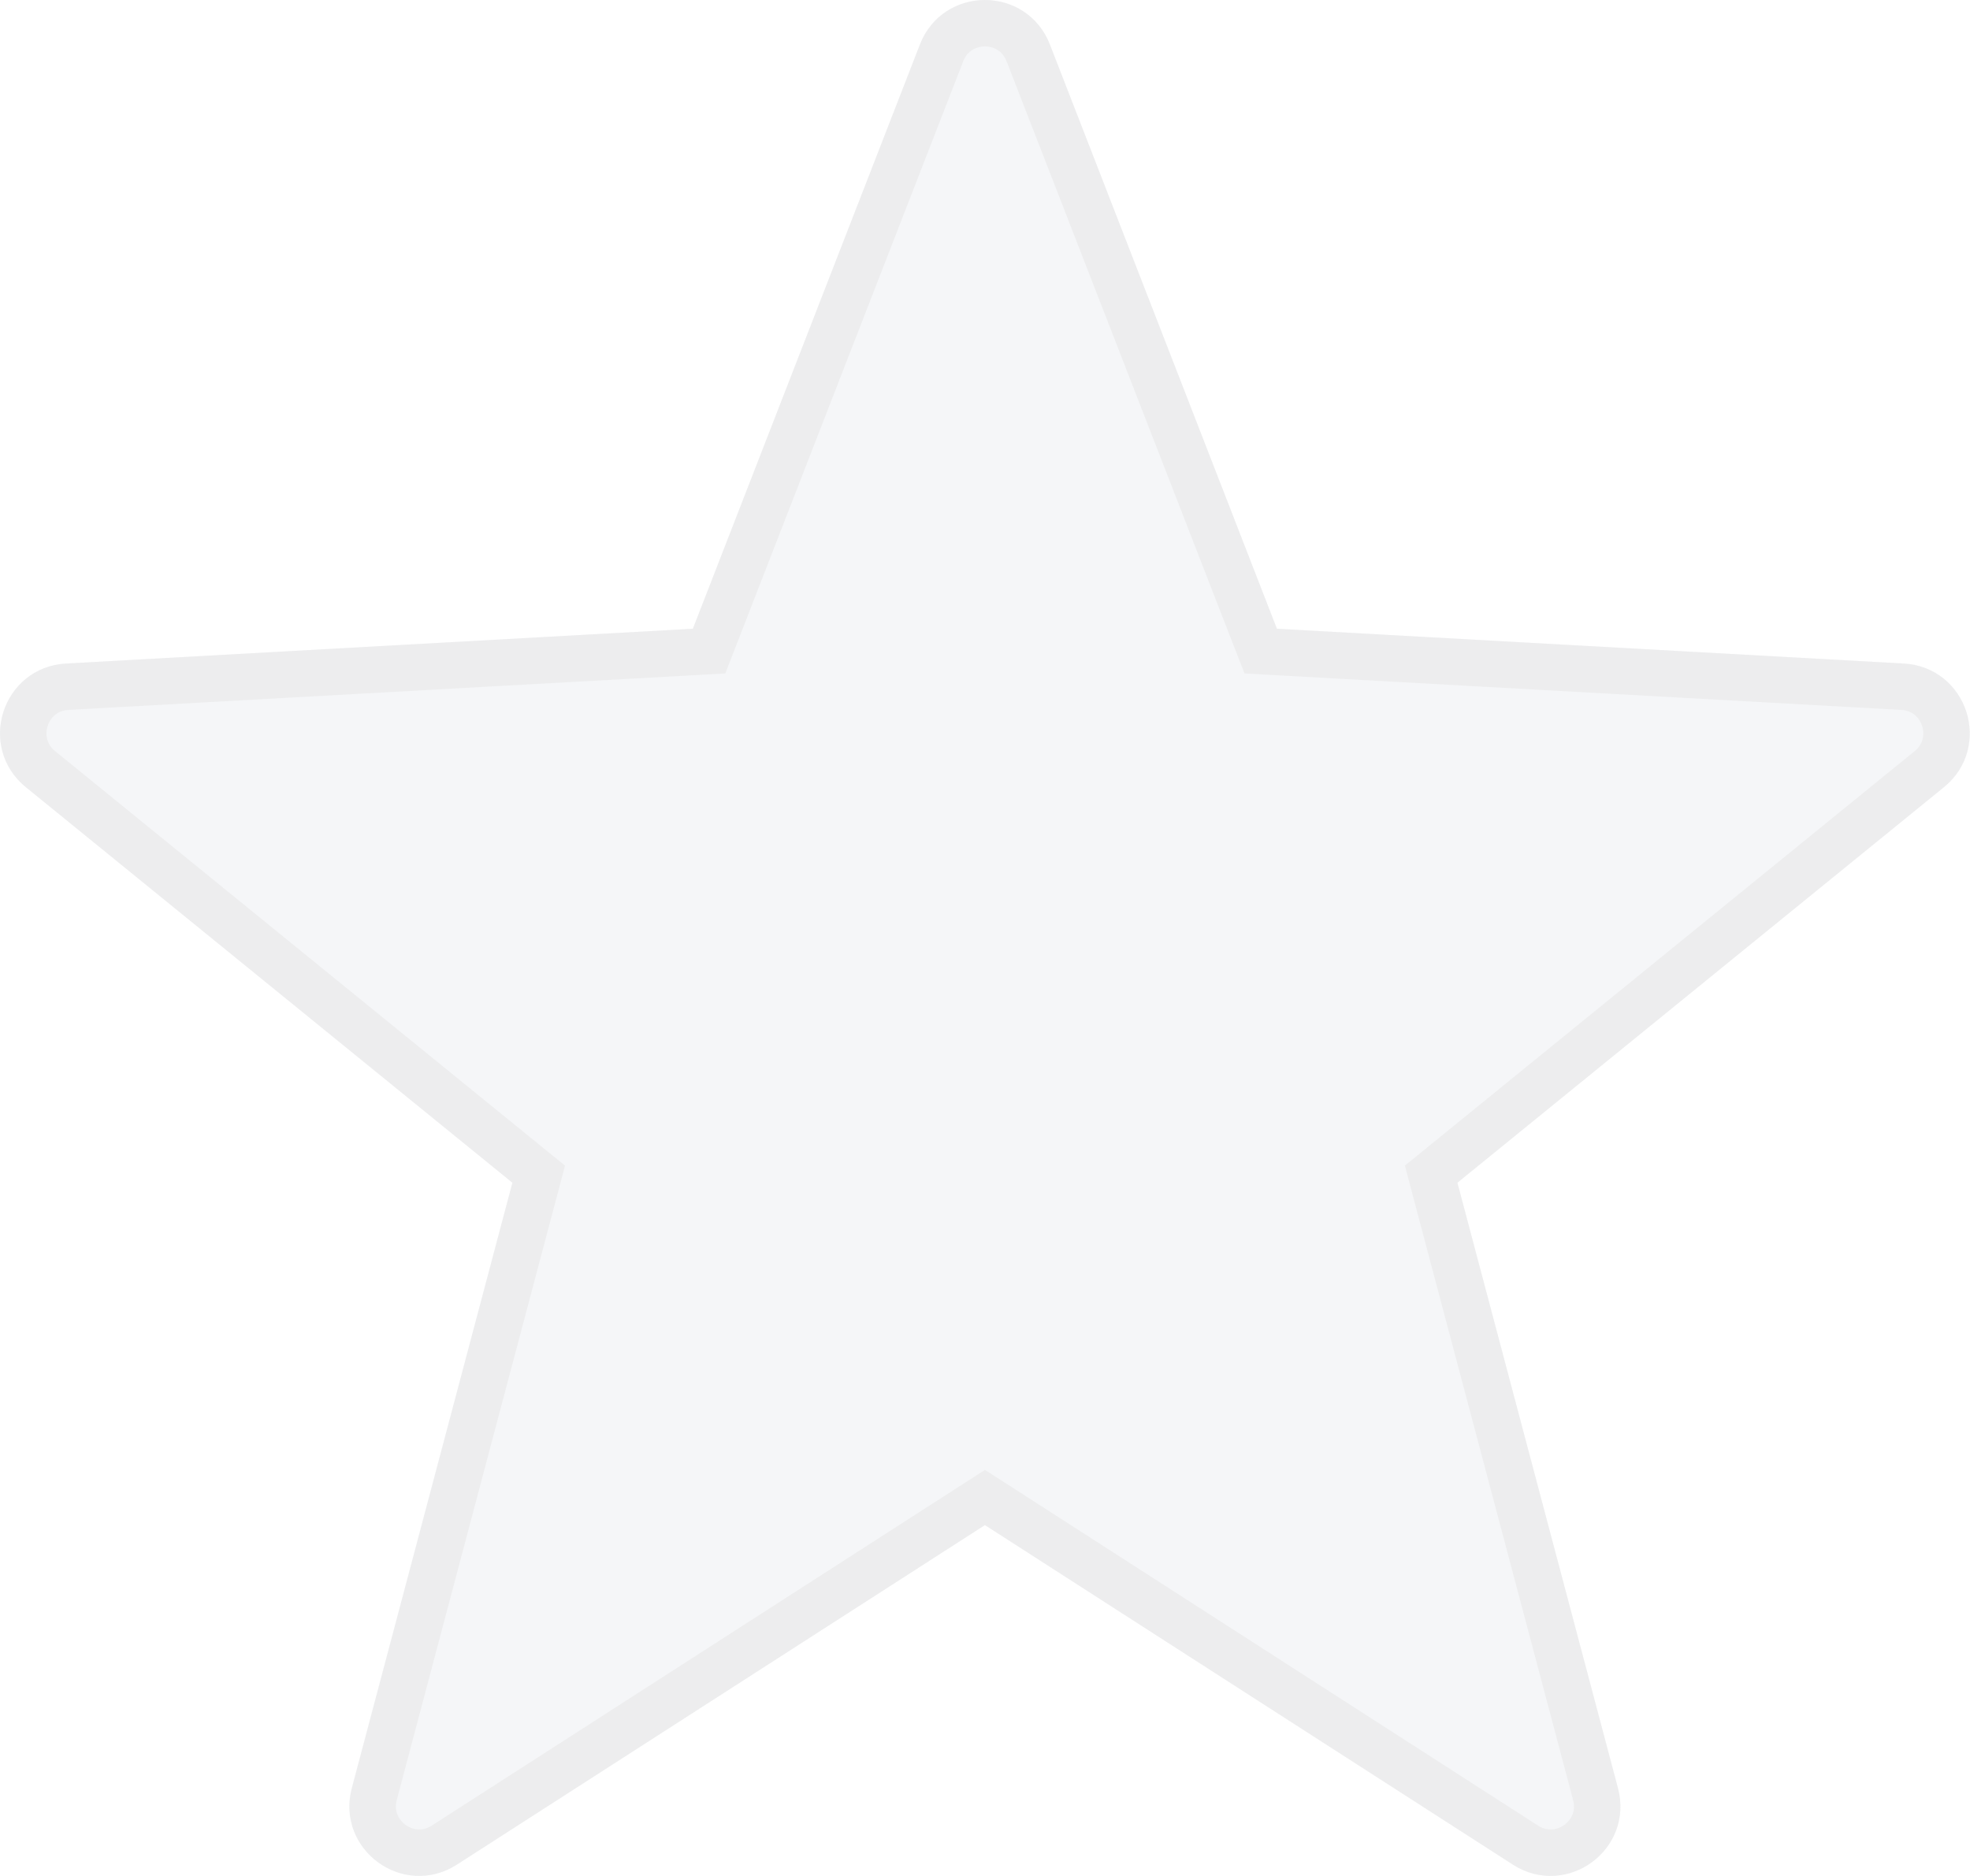
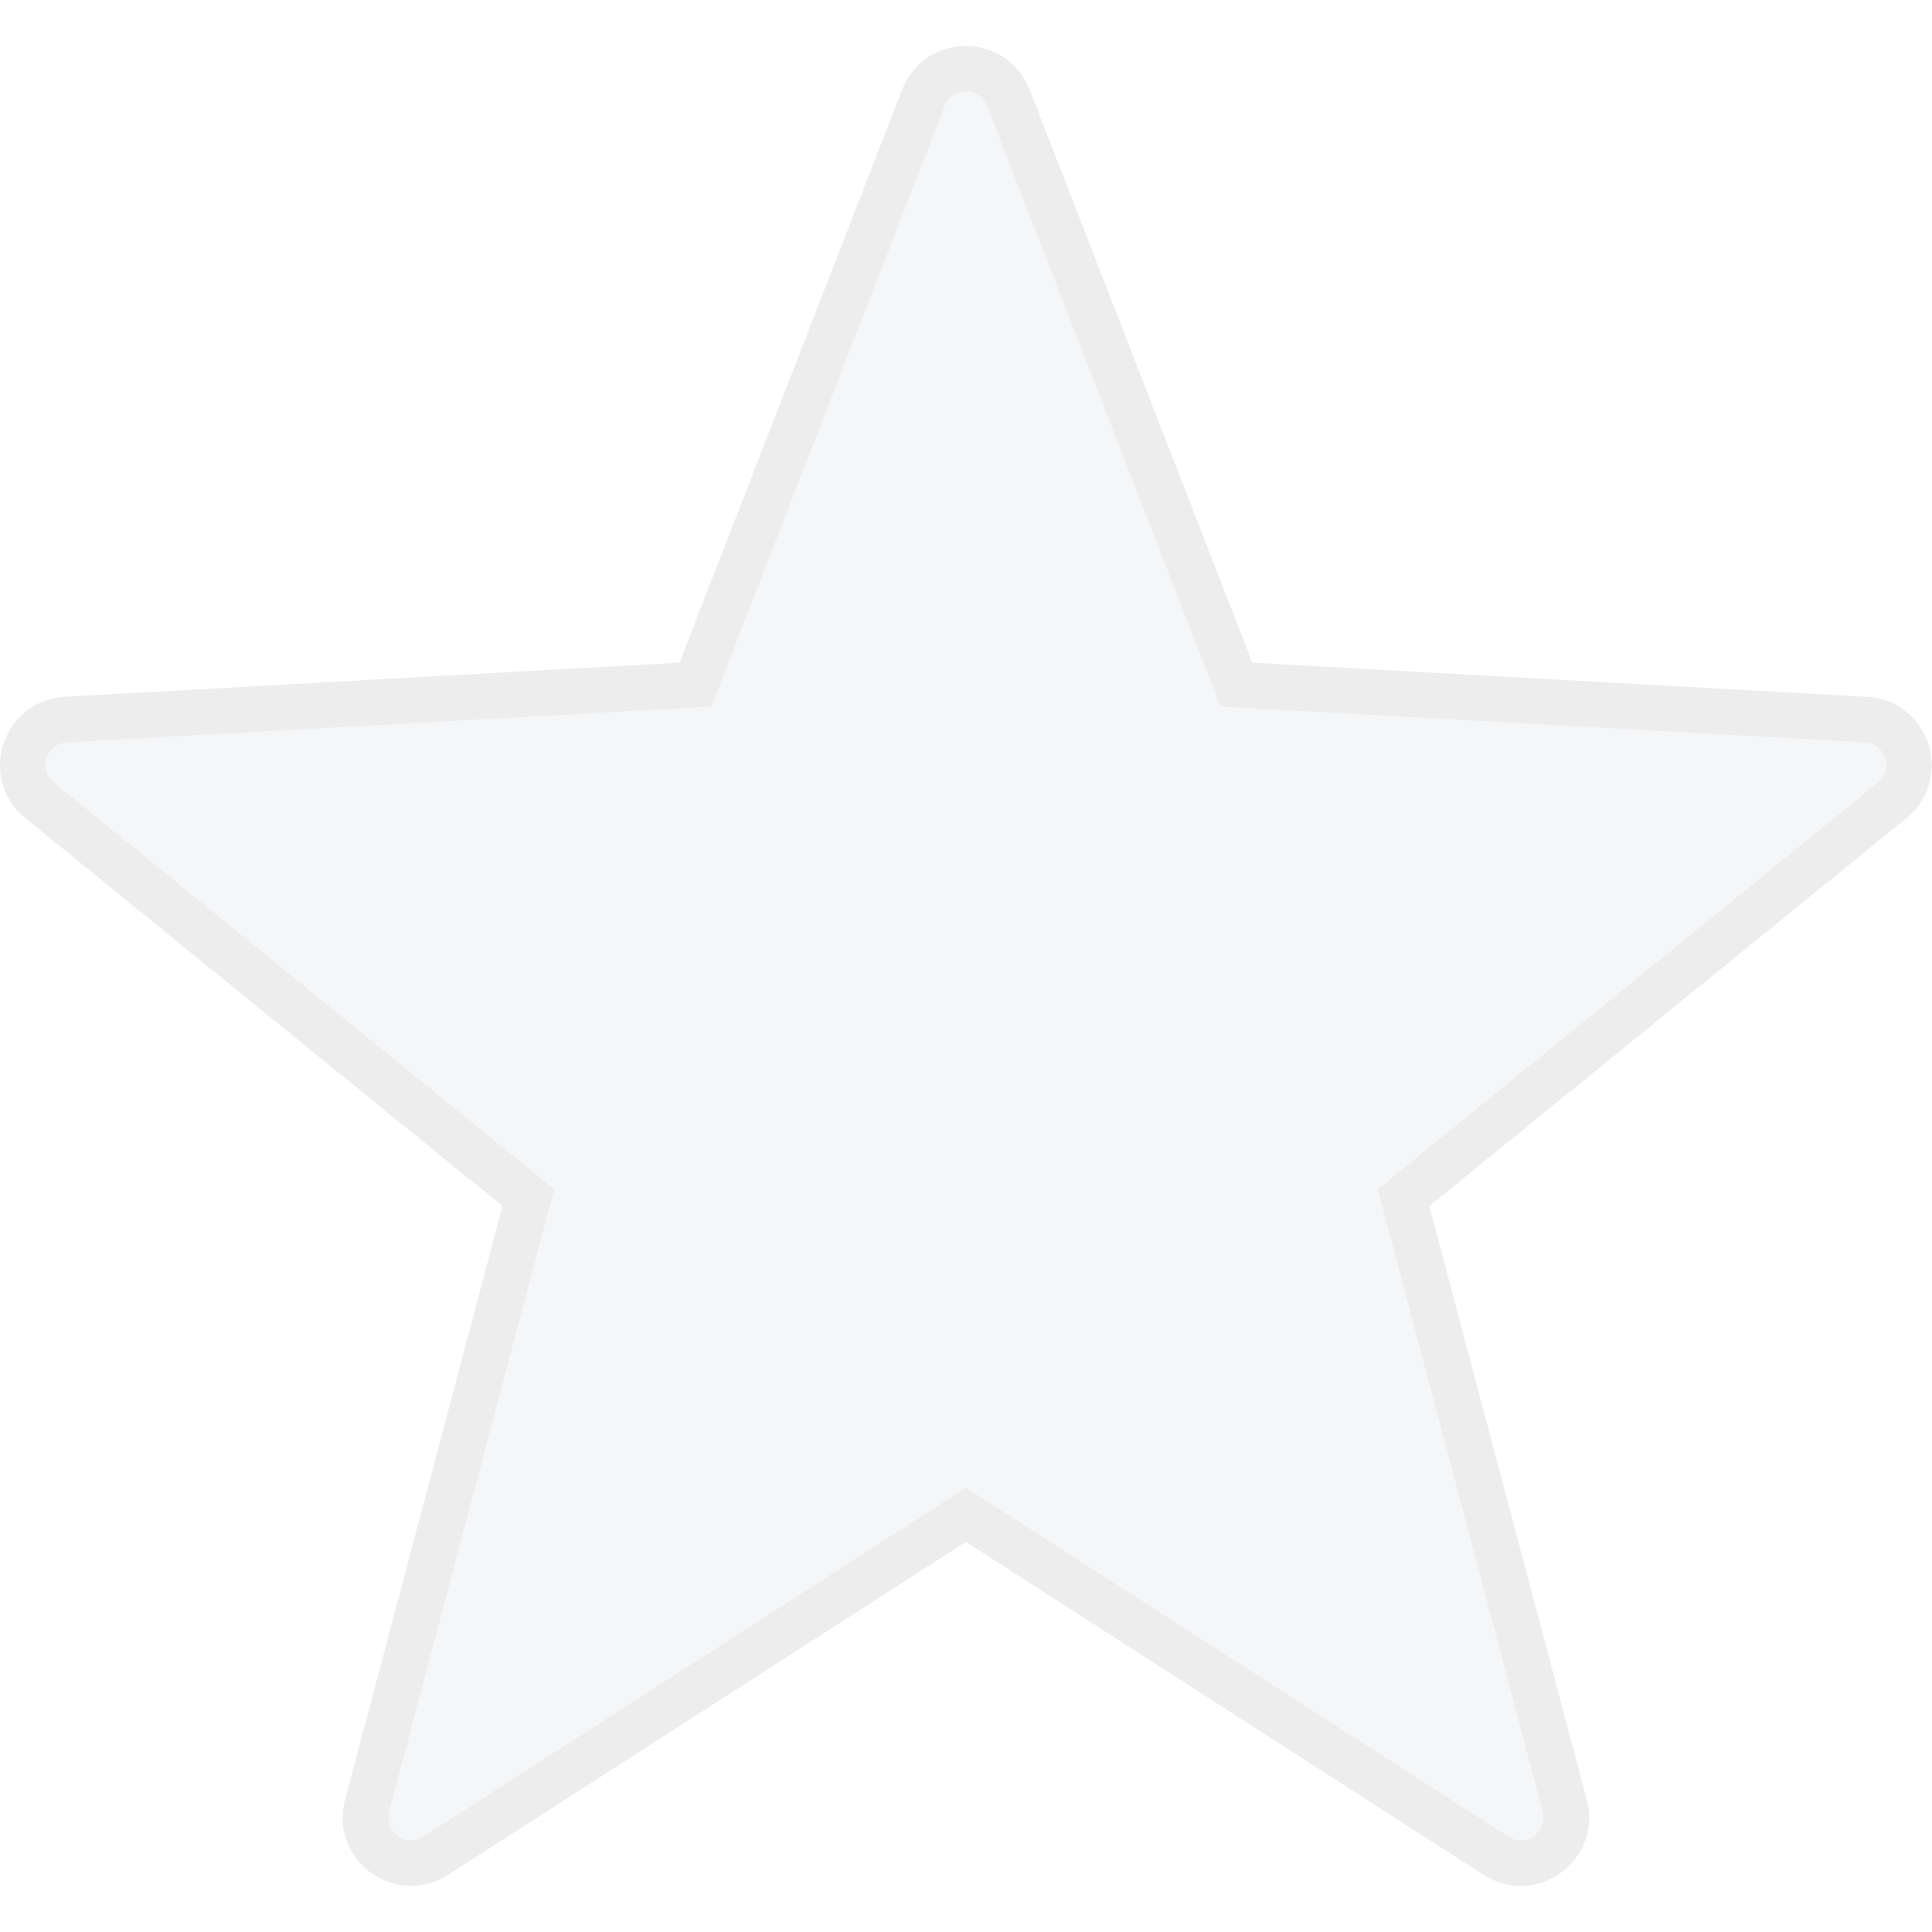
- <svg xmlns="http://www.w3.org/2000/svg" width="42" height="40" fill="none" color="#F5F6F8" viewBox="0 0 42 40" class="nsv_survey_question_star_label_icon" value="1.5">
+ <svg xmlns="http://www.w3.org/2000/svg" width="40" height="40" fill="none" color="#F5F6F8" viewBox="0 0 42 40" class="nsv_survey_question_star_label_icon" value="1.5">
  <path fill="currentcolor" d="M19.613.948c.49-1.264 2.279-1.264 2.77 0l4.84 12.458 13.367.742c1.355.075 1.908 1.78.855 2.636L31.07 25.218l3.424 12.91c.348 1.312-1.099 2.365-2.24 1.63l-11.257-7.24-11.258 7.24c-1.14.735-2.587-.318-2.24-1.63l3.424-12.91L.551 16.784c-1.054-.856-.501-2.56.855-2.636l13.366-.742L19.613.948Z" />
  <path stroke="#E7E7E7" stroke-opacity="0.6" stroke-width="0.99" d="m26.762 13.586.116.297.318.018 13.366.742c.904.05 1.273 1.186.57 1.757L30.76 24.834l-.248.202.082.31 3.423 12.91c.232.874-.732 1.576-1.493 1.087l-11.257-7.241-.268-.172-.268.172-11.258 7.24c-.76.49-1.725-.212-1.493-1.086l3.424-12.91.082-.31-.249-.202L.863 16.4c-.702-.571-.334-1.707.57-1.757l13.366-.742.319-.018.115-.297 4.842-12.46c.327-.841 1.519-.841 1.846 0l4.841 12.46Z" />
</svg>
